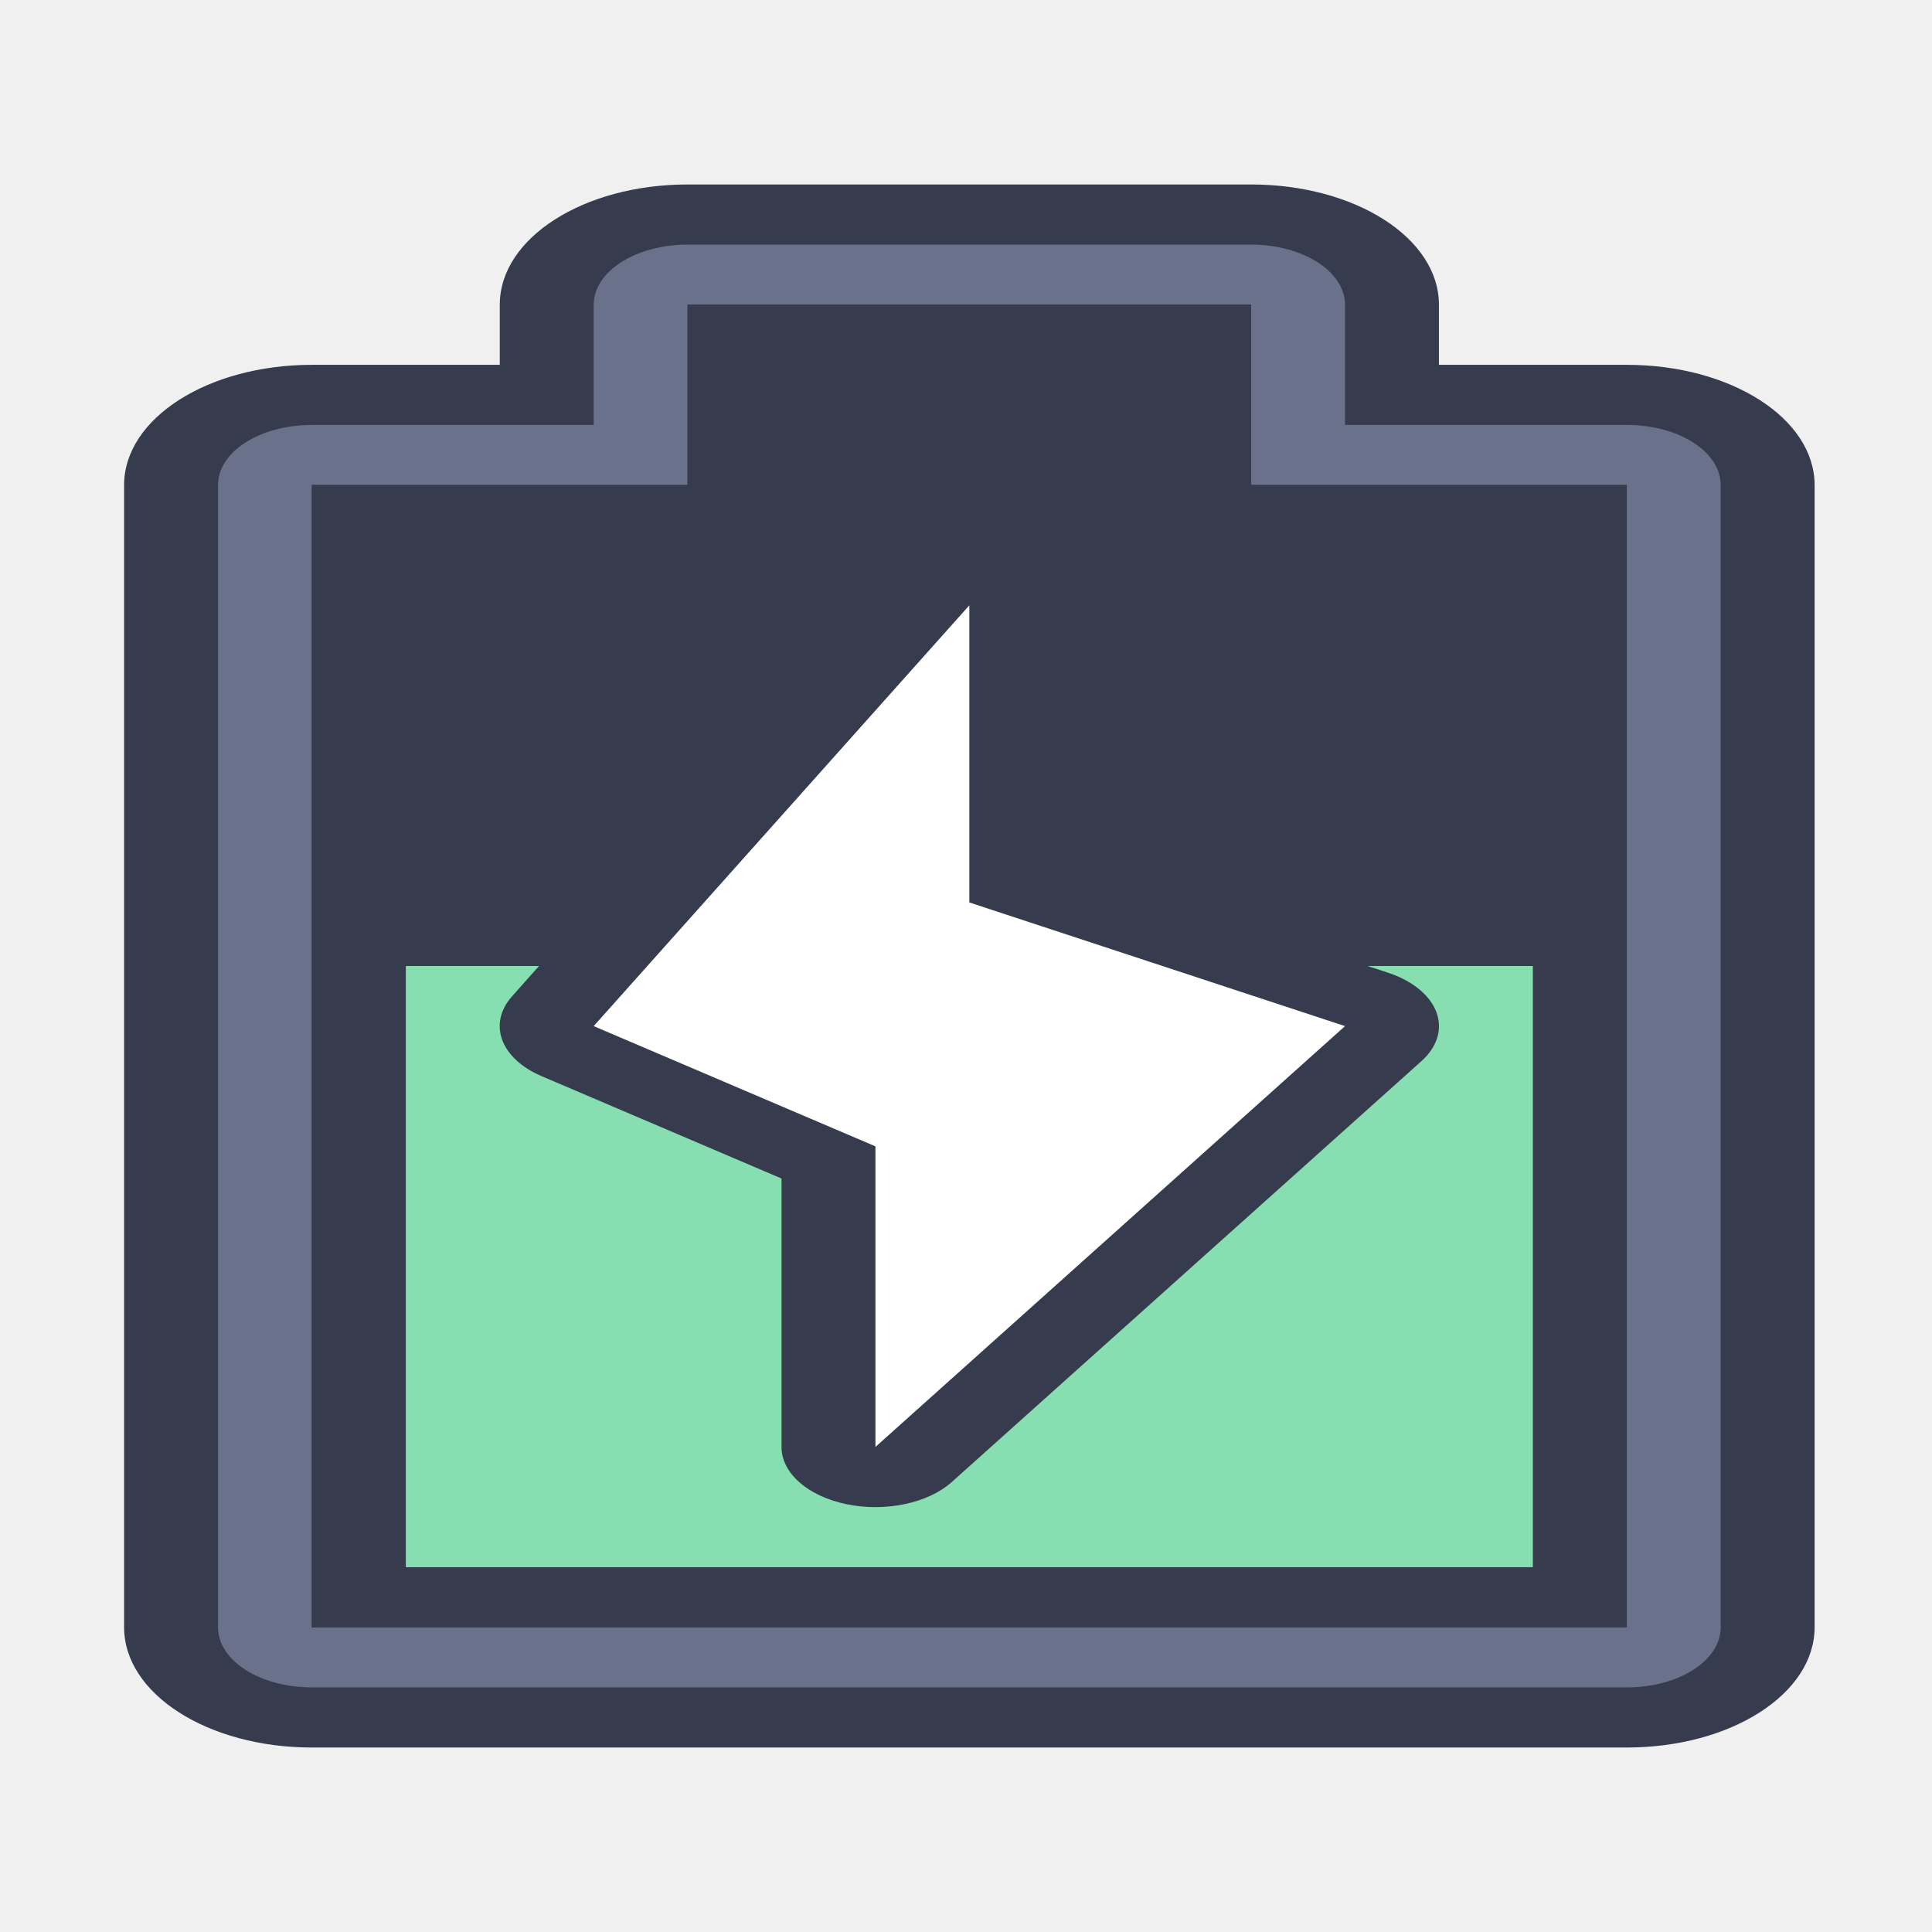
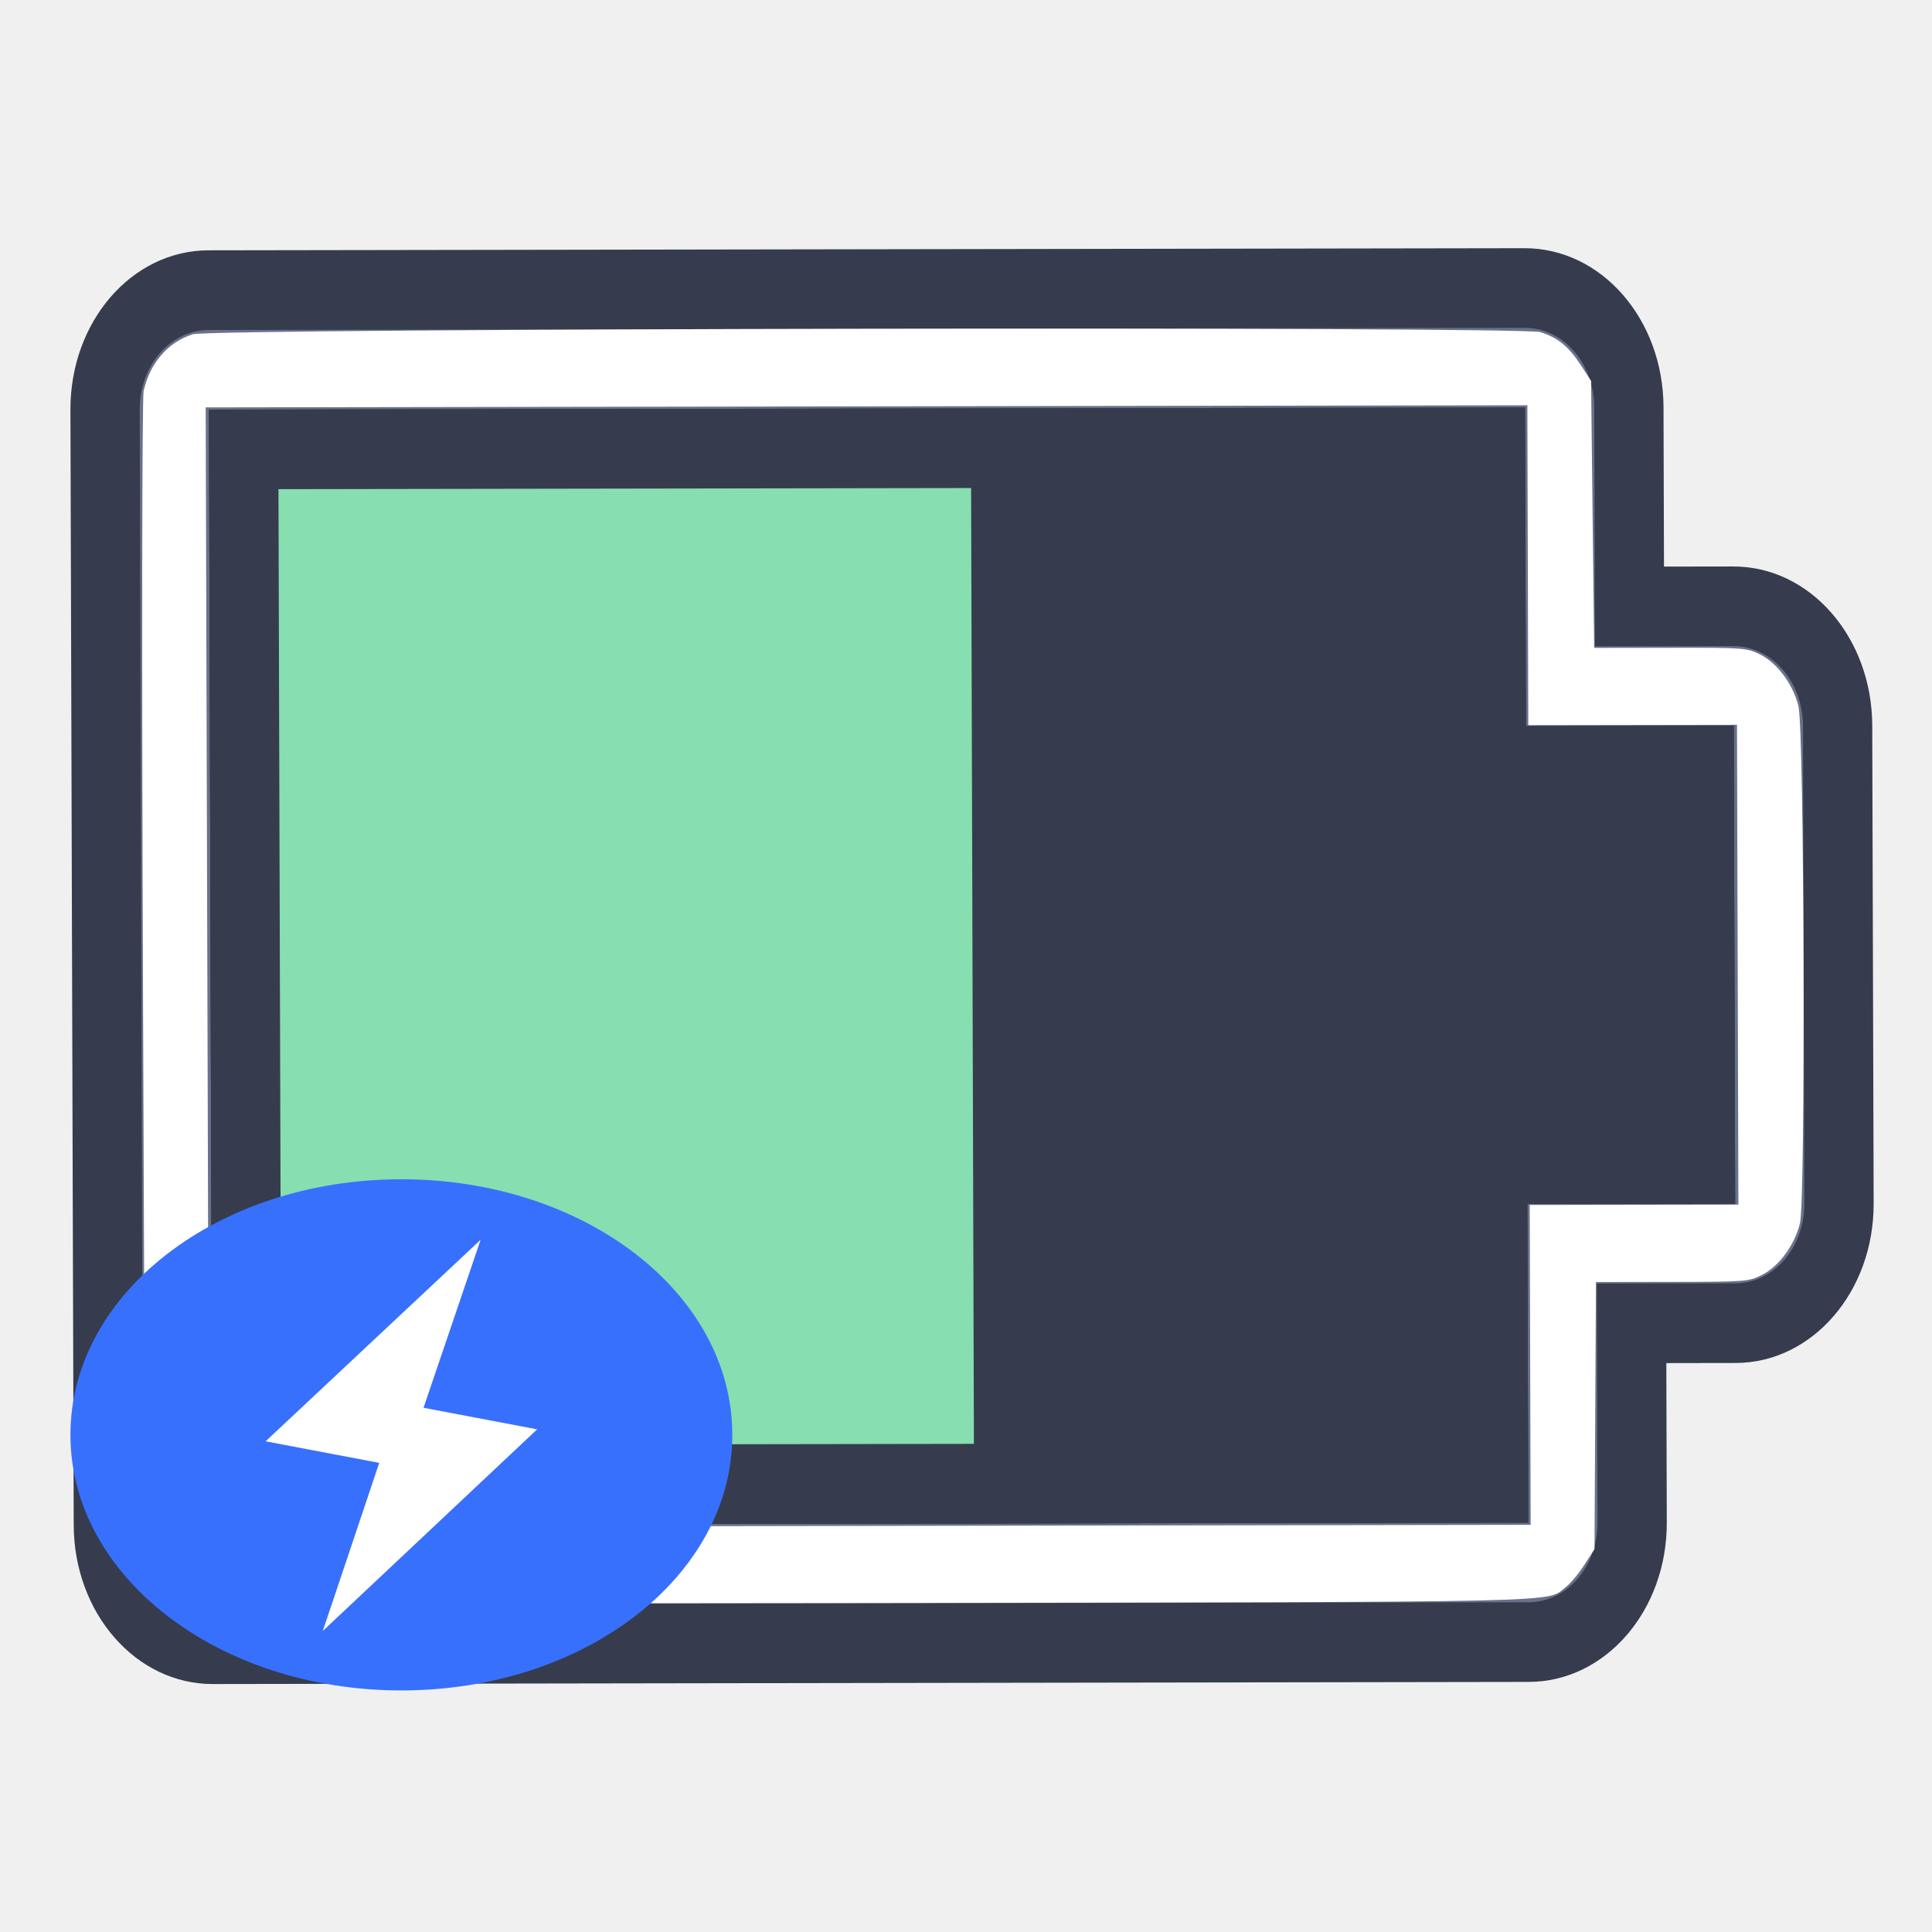
- <svg xmlns="http://www.w3.org/2000/svg" xmlns:xlink="http://www.w3.org/1999/xlink" height="32" width="32" version="1.1" id="svg2" xml:space="preserve">
-   <defs id="defs2">
-     <linearGradient xlink:href="#linearGradient31" id="linearGradient32" x1="72" y1="27" x2="72" y2="16" gradientUnits="userSpaceOnUse" />
-     <linearGradient id="linearGradient31">
-       <stop style="stop-color:#07cb58;stop-opacity:1;" offset="0" id="stop31" />
-       <stop style="stop-color:#6fd87b;stop-opacity:1;" offset="1" id="stop32" />
-     </linearGradient>
-   </defs>
+ <svg xmlns="http://www.w3.org/2000/svg" height="32" width="32" version="1.1" id="svg2" xml:space="preserve">
+   <defs id="defs2" />
  <style type="text/css" id="current-color-scheme">
        .ColorScheme-PositiveText {
            color:#27ae60;
        }
        .ColorScheme-NegativeText {
            color:#da4453;
        }
    </style>
  <style type="text/css" id="current-color-scheme-5">
        .ColorScheme-PositiveText {
            color:#27ae60;
        }
        .ColorScheme-NegativeText {
            color:#da4453;
        }
    </style>
-   <g id="g3" transform="matrix(0,-0.9957265,1.555556,0,-8.833333,31.93163)">
-     <g id="g1" transform="translate(-55,-28)">
-       <path id="rect861-8-27-3-9-6-7-0-5-2-6-4-6-9" style="fill:#363c4d;fill-opacity:1;stroke:none;stroke-width:2;stroke-linecap:round;stroke-linejoin:round;stroke-miterlimit:4;stroke-dasharray:none;stroke-opacity:1;paint-order:fill markers stroke" d="m 60,35 c -1.108,0 -2,0.892 -2,2 v 14 c 0,1.108 0.892,2 2,2 h 19 c 1.108,0 2,-0.892 2,-2 v -2 h 1 c 1.108,0 2,-0.892 2,-2 v -6 c 0,-1.108 -0.892,-2 -2,-2 h -1 v -2 c 0,-1.108 -0.892,-2 -2,-2 z" />
-       <path id="rect2-2-4-8-5" style="fill:#69718b;fill-opacity:1;stroke-width:2;stroke-linecap:round;stroke-linejoin:round;paint-order:stroke fill markers" d="m 60,36 c -0.554,0 -1,0.446 -1,1 v 14 c 0,0.554 0.446,1 1,1 h 19 c 0.554,0 1,-0.446 1,-1 v -3 h 1.998 C 82.553,48 83,47.553 83,46.998 v -5.996 C 83,40.447 82.553,40 81.998,40 H 80 v -3 c 0,-0.554 -0.446,-1 -1,-1 z" />
-       <path id="rect3-6-3-9-0" style="fill:#363c4d;fill-opacity:1;stroke-width:2;stroke-linecap:round;stroke-linejoin:round;paint-order:stroke fill markers" d="m 60,37 v 14 h 19 v -4 h 3 v -6 h -3 v -4 z" />
-       <path id="rect3-6-0-0-2-4" style="fill:#363c4d;fill-opacity:1;stroke-width:2;stroke-linecap:round;stroke-linejoin:round;paint-order:stroke fill markers" d="m 60,37 v 14 h 19 v -4 h 3 v -6 h -3 v -4 z" />
-       <path id="rect4-7-6-8" style="fill:#363c4d;fill-opacity:1;stroke-width:2;stroke-linecap:round;stroke-linejoin:round;paint-order:stroke fill markers" d="m 60,37 v 1 13 h 1 18 v -1 -3 h 3 V 46 41 H 79 V 38 37 H 78 61 Z m 1,1 h 17 v 3 1 h 3 v 4 h -2 -1 v 1 3 H 61 Z" />
+   <g id="g3" transform="matrix(1,0,0,0.8514795,0,2.360848)">
+     <g id="g2" transform="matrix(0.00249764,0.9999976,-1.152161,0.00216778,34.50218,-0.1285181)">
+       <g id="g1" transform="matrix(0,-0.9957265,1.549383,0,-52.06173,86.69658)">
+         <path id="rect861-8-27-3-9-6-7-0-5-2-6-4-6-9" style="fill:#363c4d;fill-opacity:1;stroke:none;stroke-width:2;stroke-linecap:round;stroke-linejoin:round;stroke-miterlimit:4;stroke-dasharray:none;stroke-opacity:1;paint-order:fill markers stroke" d="m 60,35 c -1.108,0 -2,0.892 -2,2 v 14 c 0,1.108 0.892,2 2,2 h 19 c 1.108,0 2,-0.892 2,-2 v -2 h 1 c 1.108,0 2,-0.892 2,-2 v -6 c 0,-1.108 -0.892,-2 -2,-2 h -1 v -2 c 0,-1.108 -0.892,-2 -2,-2 z" />
+         <path id="rect2-2-4-8-5" style="fill:#69718b;fill-opacity:1;stroke-width:2;stroke-linecap:round;stroke-linejoin:round;paint-order:stroke fill markers" d="m 60,36 c -0.554,0 -1,0.446 -1,1 v 14 c 0,0.554 0.446,1 1,1 h 19 c 0.554,0 1,-0.446 1,-1 v -3 h 1.998 C 82.553,48 83,47.553 83,46.998 v -5.996 C 83,40.447 82.553,40 81.998,40 H 80 v -3 c 0,-0.554 -0.446,-1 -1,-1 z" />
+         <path id="rect3-6-3-9-0" style="fill:#363c4d;fill-opacity:1;stroke-width:2;stroke-linecap:round;stroke-linejoin:round;paint-order:stroke fill markers" d="m 60,37 v 14 h 19 v -4 h 3 v -6 h -3 v -4 z" />
+         <path id="rect3-6-0-0-2-4" style="fill:#363c4d;fill-opacity:1;stroke-width:2;stroke-linecap:round;stroke-linejoin:round;paint-order:stroke fill markers" d="m 60,37 v 14 h 19 v -4 h 3 v -6 h -3 v -4 z" />
+         <path id="rect4-7-6-8" style="fill:#363c4d;fill-opacity:1;stroke-width:2;stroke-linecap:round;stroke-linejoin:round;paint-order:stroke fill markers" d="m 60,37 v 1 13 h 1 18 v -1 -3 h 3 V 46 41 H 79 V 38 37 H 78 61 Z m 1,1 h 17 v 3 1 h 3 v 4 h -2 -1 v 1 3 H 61 Z" />
+         <path id="rect13-8-6-7" style="fill:#87deb0;fill-opacity:1;stroke-width:2;stroke-linecap:round;stroke-linejoin:round;paint-order:stroke fill markers" d="m 61,38 v 12 h 2 2 2 2 2 V 38 h -2 -2 -2 -2 z" />
+       </g>
+       <path style="fill:#ffffff;stroke-width:0.056" d="M 4.889,27.889 C 4.352,27.797 3.95,27.537 3.799,27.182 3.684,26.914 3.685,8.086 3.799,7.812 3.904,7.562 4.08,7.403 4.444,7.229 L 4.75,7.083 7.347,7.067 9.944,7.05 V 5.955 c 0,-1.063 0.004,-1.101 0.133,-1.291 0.167,-0.246 0.577,-0.47 1.003,-0.548 0.457,-0.084 9.606,-0.084 10.063,0 0.426,0.078 0.835,0.302 1.003,0.548 0.129,0.189 0.133,0.228 0.133,1.291 v 1.096 l 2.597,0.016 2.597,0.016 0.306,0.146 c 0.168,0.08 0.365,0.202 0.437,0.272 C 28.516,7.79 28.5,7.247 28.5,17.495 c 0,6.563 -0.018,9.547 -0.059,9.655 -0.094,0.249 -0.382,0.507 -0.716,0.643 l -0.308,0.125 -11.139,0.008 c -6.126,0.004 -11.251,-0.011 -11.389,-0.035 z M 27,17.5 V 8 H 23.889 20.778 V 6.5 5 H 16.111 11.444 V 6.5 8 H 8.333 5.222 V 17.5 27 H 16.111 27 Z" id="path1" />
    </g>
-     <g id="g2">
-       <g id="g1-3" transform="translate(-7,1)">
-         <g id="g67" transform="translate(-54,-6)">
-           <g id="g20-6-2" transform="translate(27,-33)" />
-           <path id="rect13-8-6-7-9" style="fill:url(#linearGradient32);fill-opacity:1;stroke-width:2;stroke-linecap:round;stroke-linejoin:round;paint-order:stroke fill markers" d="m 77,18.725 -0.686,-0.393 -1.482,2.223 A 1,1 0 0 1 74,21 H 72.123 L 75.641,23.514 77,20.869 Z" />
-           <path id="path3" style="fill:#87deb0;fill-opacity:1;stroke-width:2;stroke-linecap:round;stroke-linejoin:round;paint-order:stroke fill markers" d="m 67,15 v 12 h 2 2 2 2 2 v -1.76 l -0.111,0.217 a 1,1 0 0 1 -1.471,0.357 l -7,-5 A 1,1 0 0 1 69,19 h 4.465 l 1.703,-2.555 a 1,1 0 0 1 1.328,-0.314 L 77,16.418 V 15 h -2 -2 -2 -2 z" />
-         </g>
-       </g>
-       <g id="rect843-3-3-7-8">
-         <path style="color:#000000;fill:#ffffff;stroke-linecap:round;stroke-linejoin:round;-inkscape-stroke:none" d="m 22,16 -4.943,-4e-5 L 15,20 8,15 h 5 l 2,-3 z" id="path2" />
-       </g>
+     <g fill-rule="nonzero" id="g5" transform="matrix(0.5481921,0,0,0.4971685,-13.08633,7.240286)">
+       <path d="M 35.999,26 C 30.46,26 26,30.46 26,36 c 0,5.54 4.46,10 9.999,10 5.54,0 9.999,-4.46 9.999,-10 0,-5.54 -4.459,-10 -9.999,-10 z" fill="#3870fe" id="path4" />
+       <path transform="rotate(13.79738,-94.03888,139.7838)" d="M 8,0 7.893,6.794 h 3.535 L 7.02,16 7.107,9.206 H 3.572 Z" fill="#ffffff" id="path5" />
    </g>
  </g>
</svg>
